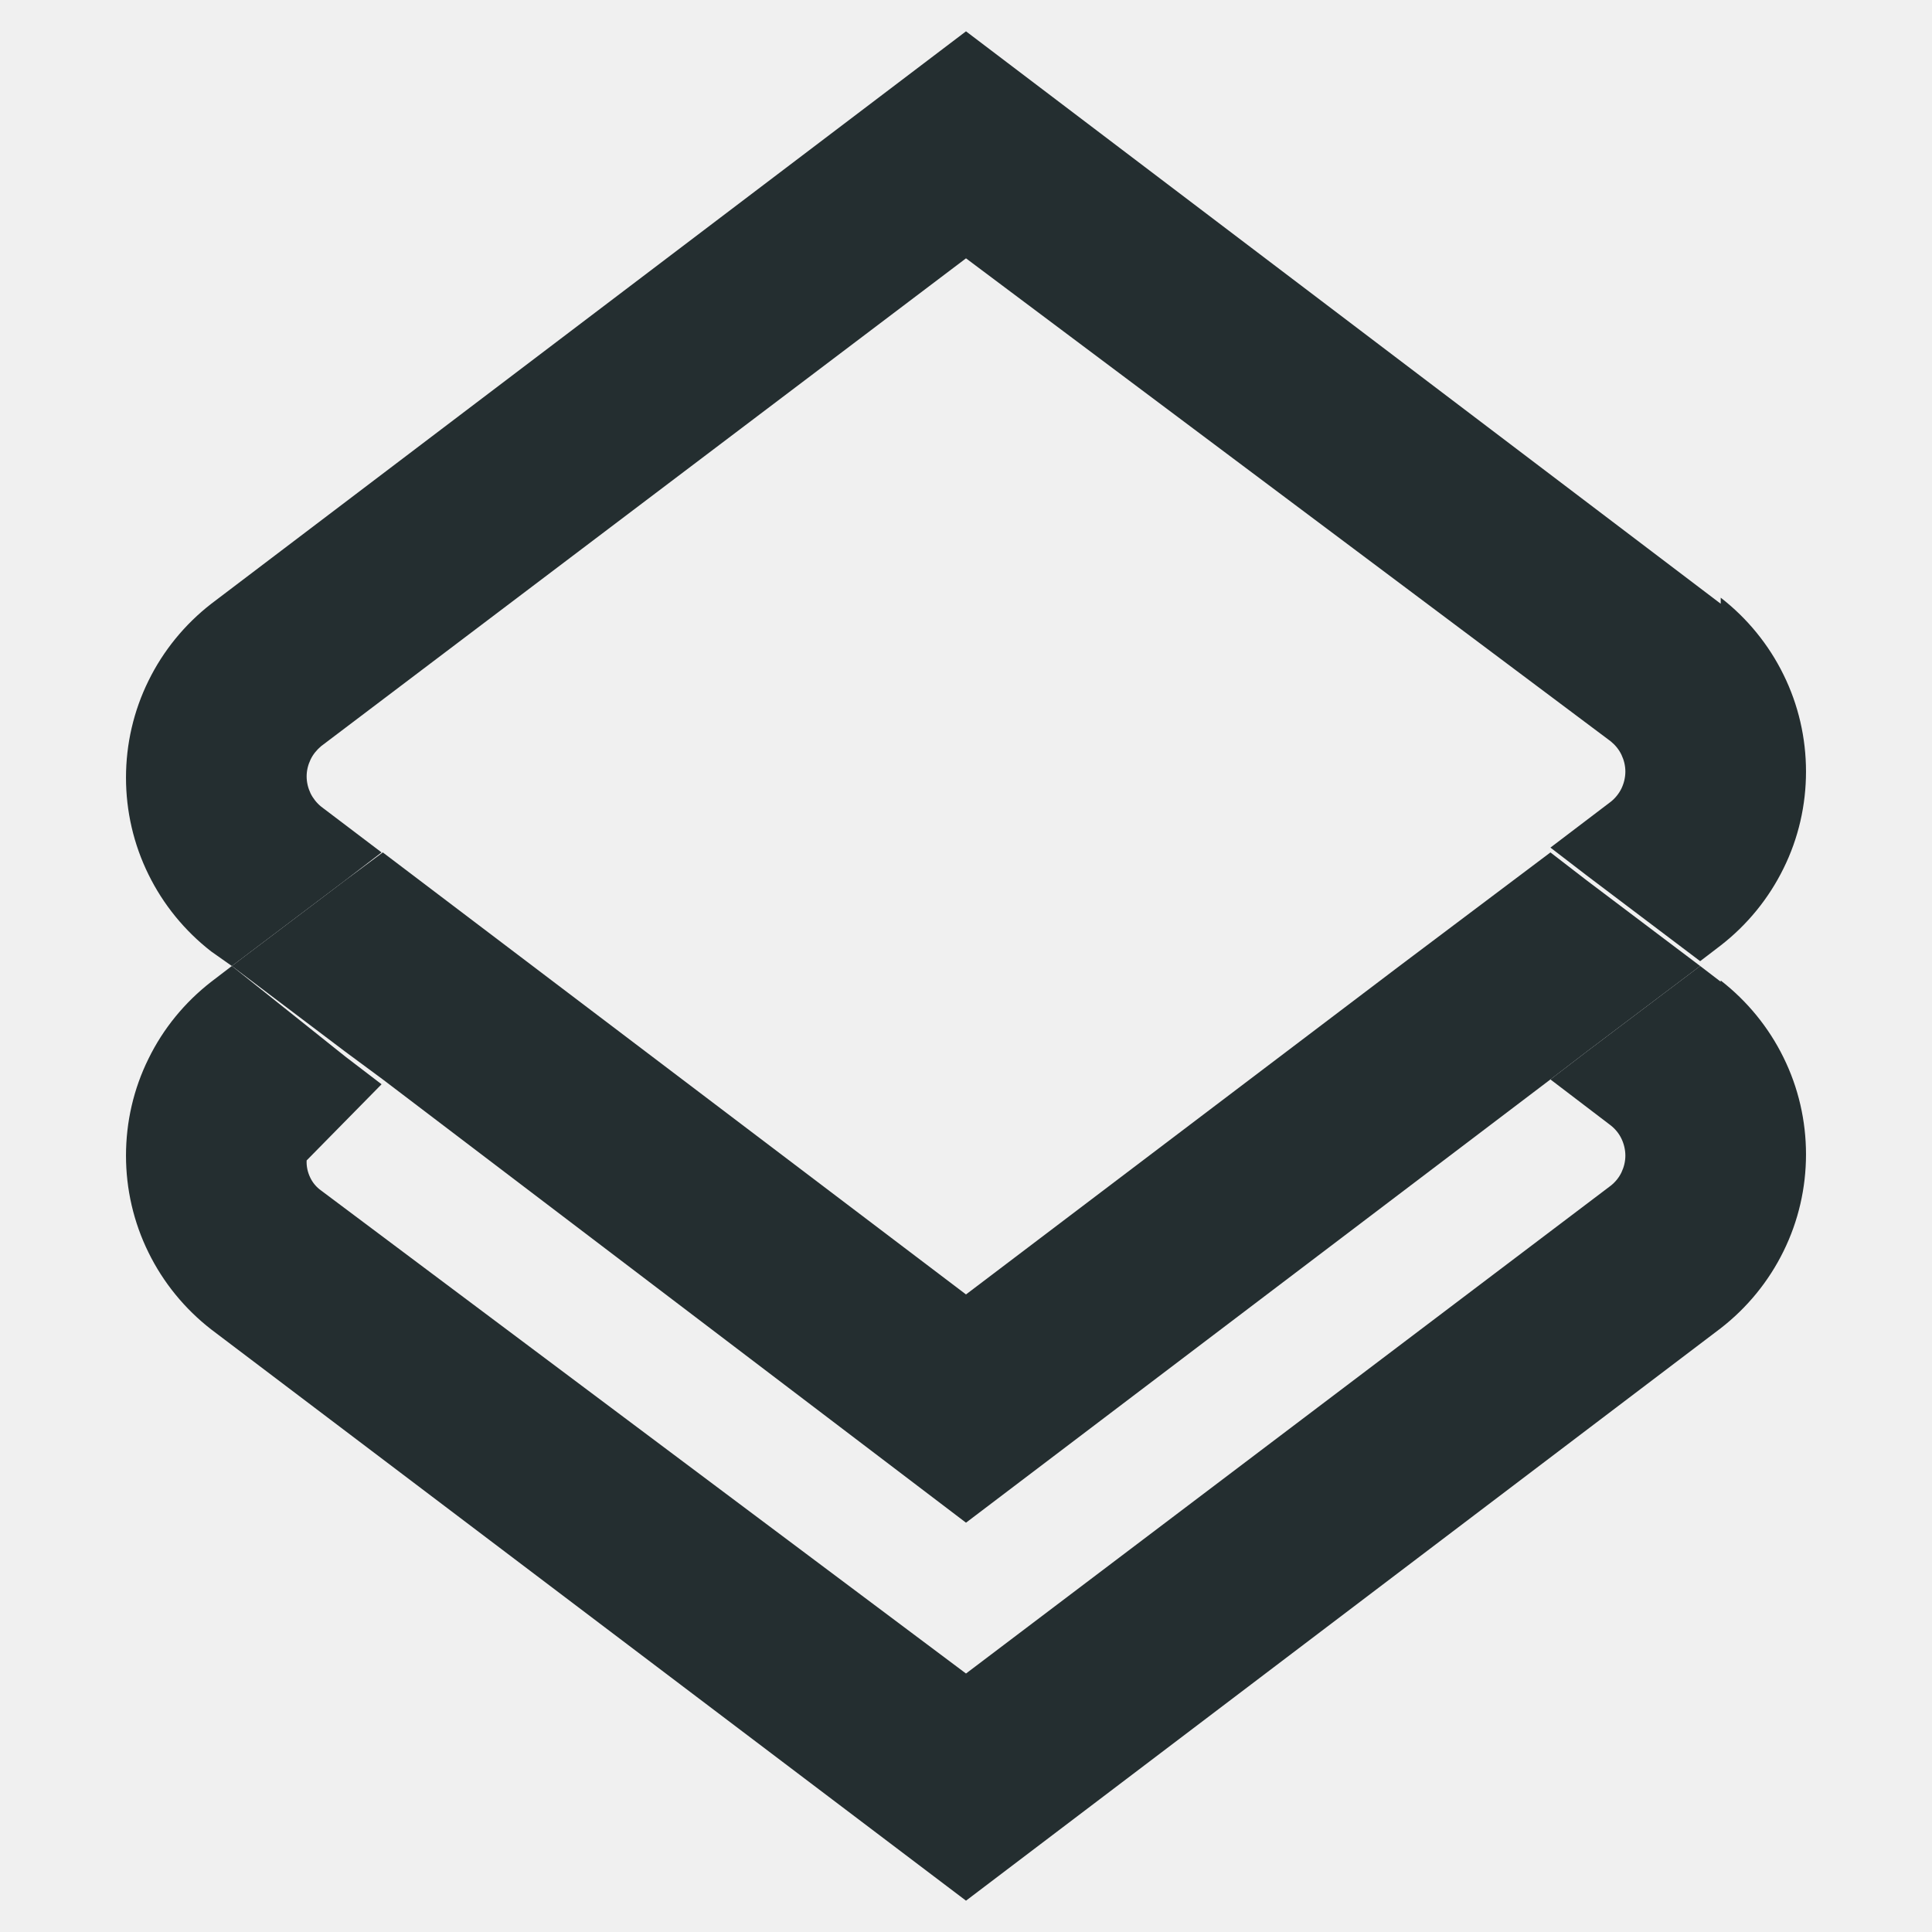
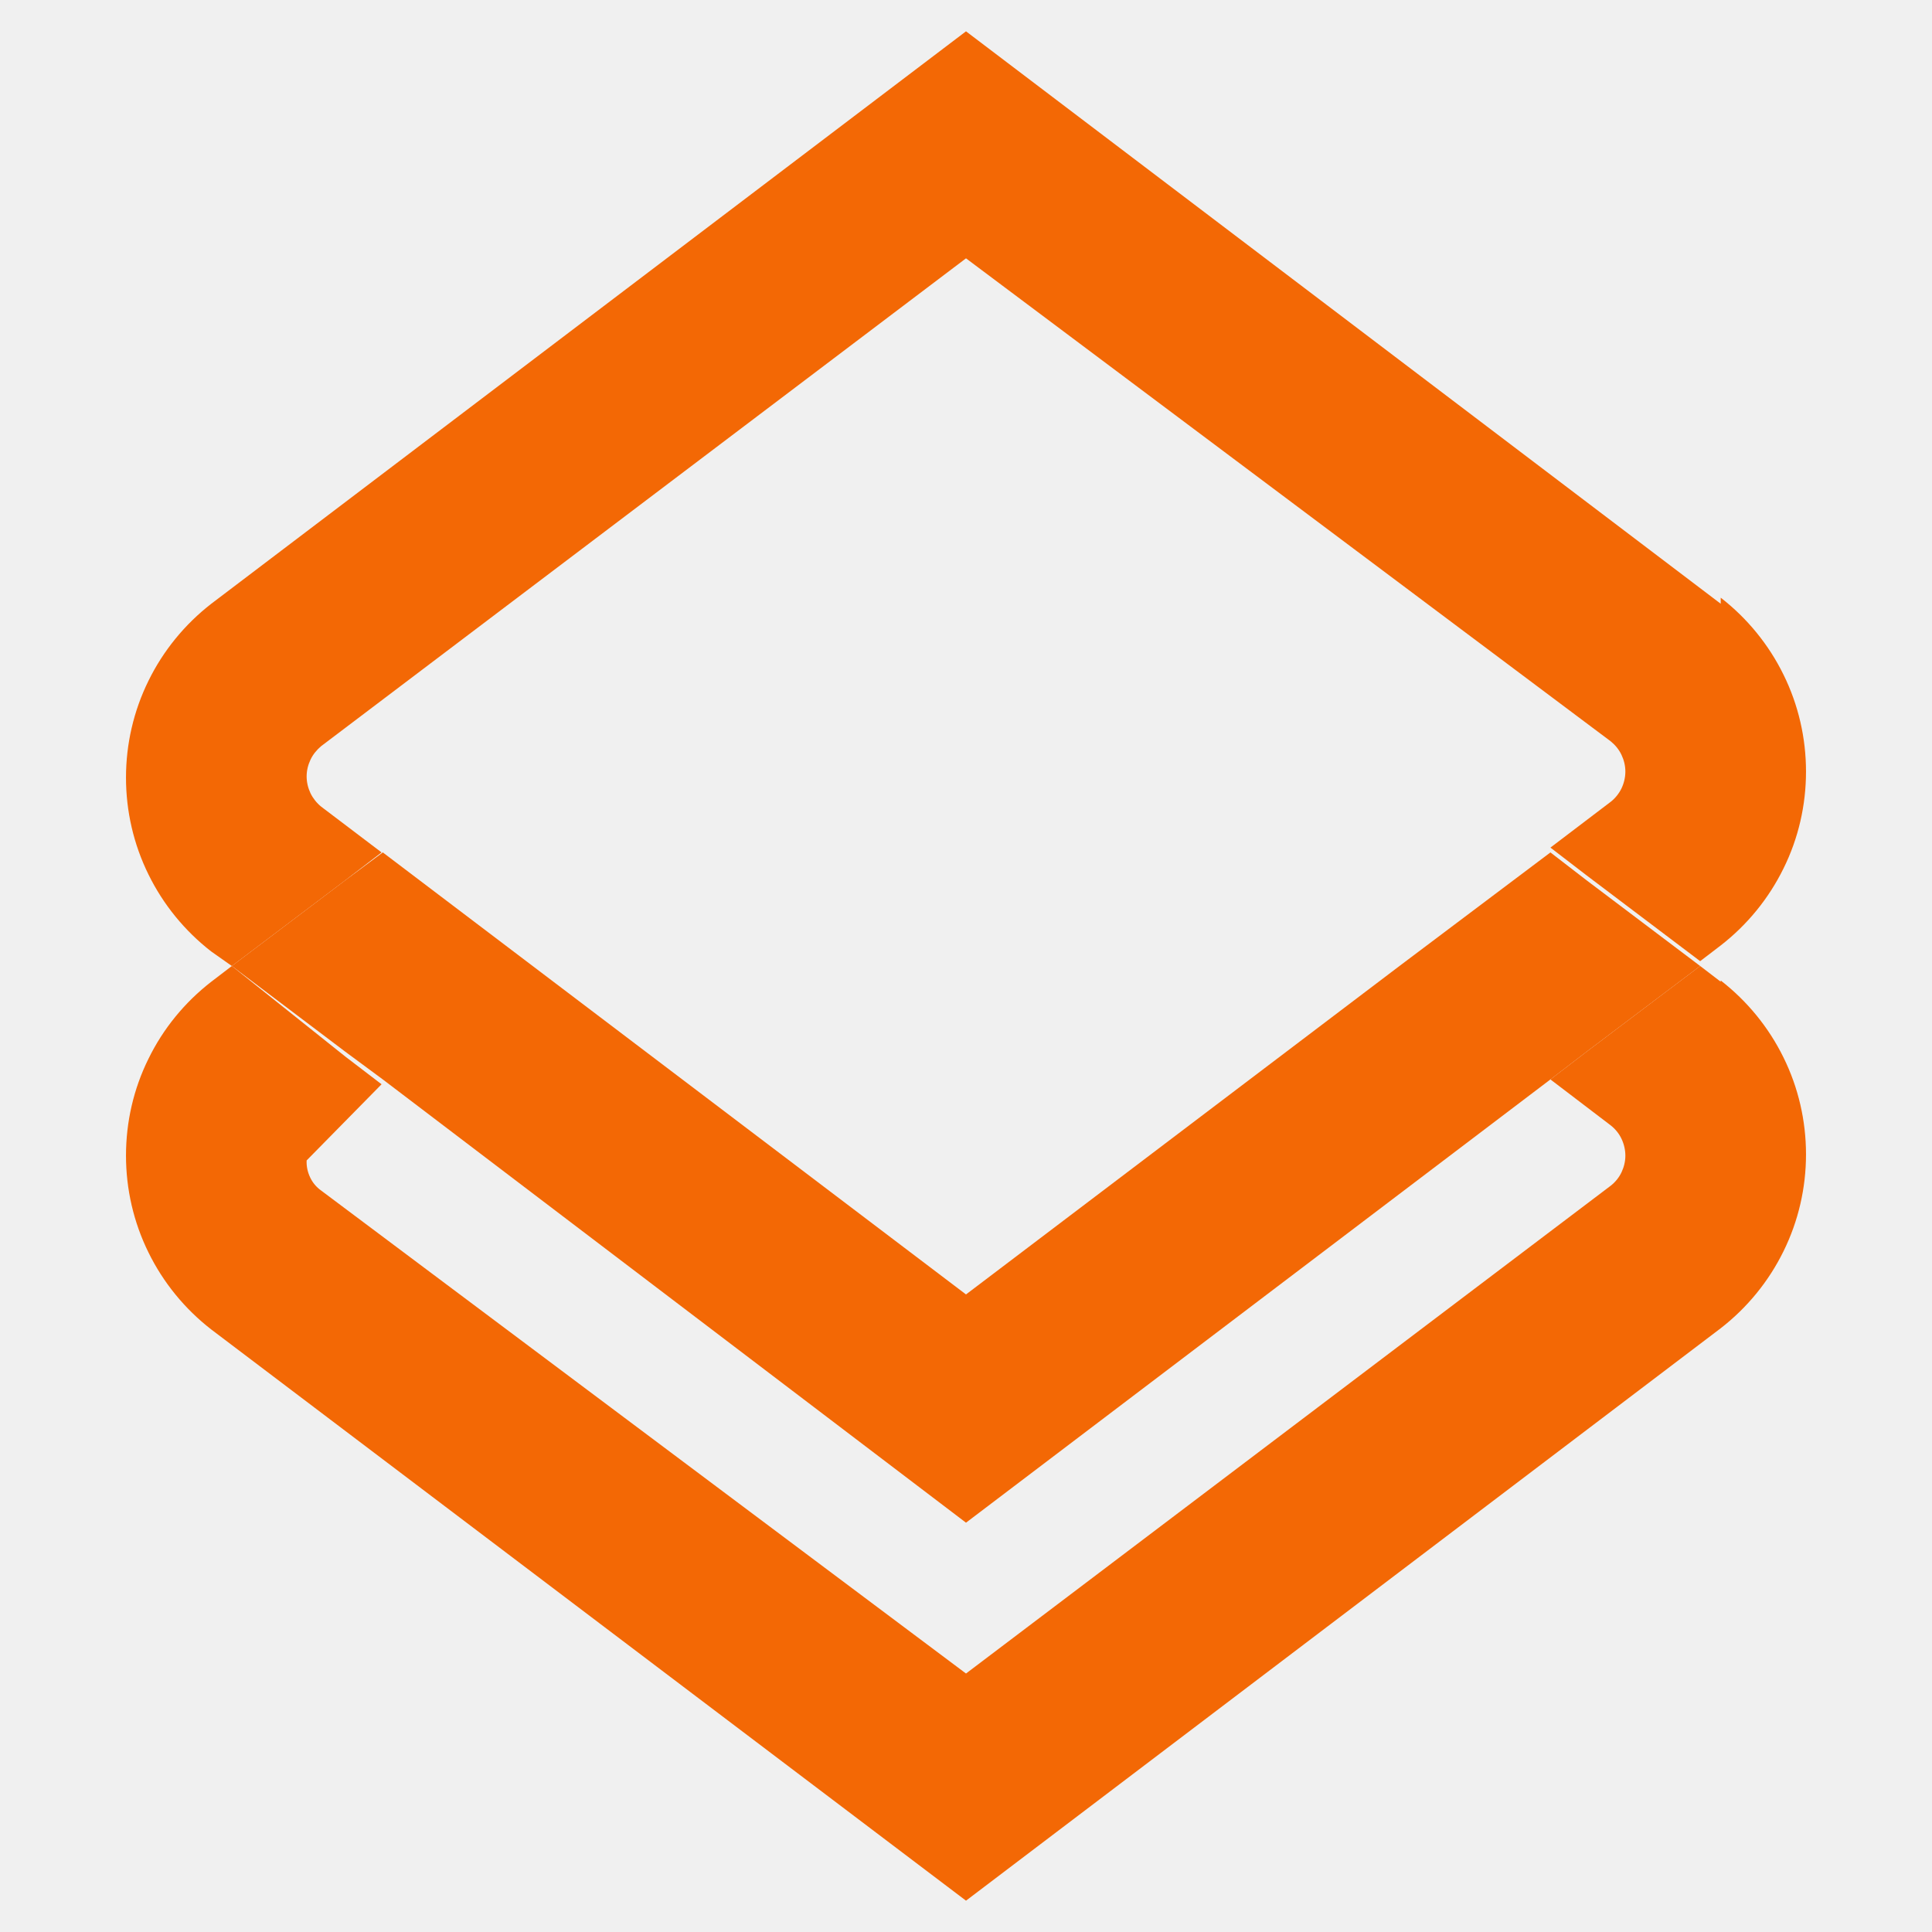
<svg xmlns="http://www.w3.org/2000/svg" width="14" height="14" viewBox="0 0 14 14" fill="none">
  <g id="layers" clip-path="url(#clip0_1302_23)">
    <g id="Vector">
-       <path d="M12.469 4.375L7 0.227L1.531 4.375C1.339 4.524 1.183 4.715 1.076 4.933C0.968 5.152 0.913 5.392 0.913 5.635C0.913 5.878 0.968 6.118 1.076 6.337C1.183 6.555 1.339 6.746 1.531 6.895L1.68 7L2.502 6.379L2.765 6.177L2.327 5.845C2.295 5.819 2.268 5.785 2.25 5.748C2.232 5.71 2.222 5.668 2.222 5.626C2.222 5.584 2.232 5.543 2.25 5.505C2.268 5.467 2.295 5.434 2.327 5.407L7 1.872L11.672 5.372C11.705 5.399 11.732 5.432 11.75 5.47C11.768 5.508 11.778 5.549 11.778 5.591C11.778 5.633 11.768 5.675 11.75 5.713C11.732 5.75 11.705 5.784 11.672 5.81L11.235 6.142L11.498 6.344L12.32 6.965L12.469 6.851C12.661 6.702 12.817 6.511 12.924 6.293C13.032 6.075 13.087 5.835 13.087 5.591C13.087 5.348 13.032 5.108 12.924 4.889C12.817 4.671 12.661 4.48 12.469 4.331V4.375Z" fill="#242E30" />
-       <path d="M12.469 7.114L12.32 7L11.497 7.621L11.235 7.822L11.672 8.155C11.705 8.181 11.732 8.214 11.75 8.252C11.768 8.29 11.778 8.332 11.778 8.374C11.778 8.416 11.768 8.457 11.75 8.495C11.732 8.533 11.705 8.566 11.672 8.592L7 12.127L2.327 8.627C2.293 8.603 2.265 8.57 2.247 8.531C2.229 8.493 2.22 8.451 2.222 8.409L2.765 7.857L2.502 7.656L1.68 7L1.531 7.114C1.339 7.263 1.183 7.453 1.076 7.672C0.968 7.89 0.913 8.13 0.913 8.374C0.913 8.617 0.968 8.857 1.076 9.076C1.183 9.294 1.339 9.485 1.531 9.634L7 13.773L12.469 9.625C12.661 9.476 12.817 9.285 12.924 9.067C13.032 8.848 13.087 8.608 13.087 8.365C13.087 8.122 13.032 7.882 12.924 7.663C12.817 7.445 12.661 7.254 12.469 7.105V7.114Z" fill="#242E30" />
-       <path d="M7 11.034L11.235 7.822L11.497 7.621L12.32 7L11.497 6.379L11.235 6.177L10.141 7L7 9.38L2.774 6.177L2.502 6.379L1.68 7L2.502 7.621L2.774 7.822L7 11.034Z" fill="#242E30" />
+       <path d="M12.469 4.375L7 0.227L1.531 4.375C1.339 4.524 1.183 4.715 1.076 4.933C0.968 5.152 0.913 5.392 0.913 5.635C0.913 5.878 0.968 6.118 1.076 6.337C1.183 6.555 1.339 6.746 1.531 6.895L1.68 7L2.502 6.379L2.765 6.177L2.327 5.845C2.295 5.819 2.268 5.785 2.25 5.748C2.232 5.71 2.222 5.668 2.222 5.626C2.222 5.584 2.232 5.543 2.25 5.505C2.268 5.467 2.295 5.434 2.327 5.407L7 1.872L11.672 5.372C11.705 5.399 11.732 5.432 11.75 5.47C11.768 5.508 11.778 5.549 11.778 5.591C11.778 5.633 11.768 5.675 11.75 5.713C11.732 5.75 11.705 5.784 11.672 5.81L11.235 6.142L11.498 6.344L12.32 6.965L12.469 6.851C12.661 6.702 12.817 6.511 12.924 6.293C13.032 6.075 13.087 5.835 13.087 5.591C13.087 5.348 13.032 5.108 12.924 4.889C12.817 4.671 12.661 4.48 12.469 4.331V4.375Z" fill="#f36805" />
+       <path d="M12.469 7.114L12.32 7L11.497 7.621L11.235 7.822L11.672 8.155C11.705 8.181 11.732 8.214 11.75 8.252C11.768 8.29 11.778 8.332 11.778 8.374C11.778 8.416 11.768 8.457 11.75 8.495C11.732 8.533 11.705 8.566 11.672 8.592L7 12.127L2.327 8.627C2.293 8.603 2.265 8.57 2.247 8.531C2.229 8.493 2.22 8.451 2.222 8.409L2.765 7.857L2.502 7.656L1.68 7L1.531 7.114C1.339 7.263 1.183 7.453 1.076 7.672C0.968 7.89 0.913 8.13 0.913 8.374C0.913 8.617 0.968 8.857 1.076 9.076C1.183 9.294 1.339 9.485 1.531 9.634L7 13.773L12.469 9.625C12.661 9.476 12.817 9.285 12.924 9.067C13.032 8.848 13.087 8.608 13.087 8.365C13.087 8.122 13.032 7.882 12.924 7.663C12.817 7.445 12.661 7.254 12.469 7.105V7.114Z" fill="#f36805" />
+       <path d="M7 11.034L11.235 7.822L11.497 7.621L12.32 7L11.497 6.379L11.235 6.177L10.141 7L7 9.38L2.774 6.177L2.502 6.379L1.68 7L2.502 7.621L2.774 7.822L7 11.034Z" fill="#f36805" />
    </g>
  </g>
  <defs>
    <clipPath id="clip0_1302_23">
      <rect width="14" height="14" fill="white" />
    </clipPath>
  </defs>
</svg>
